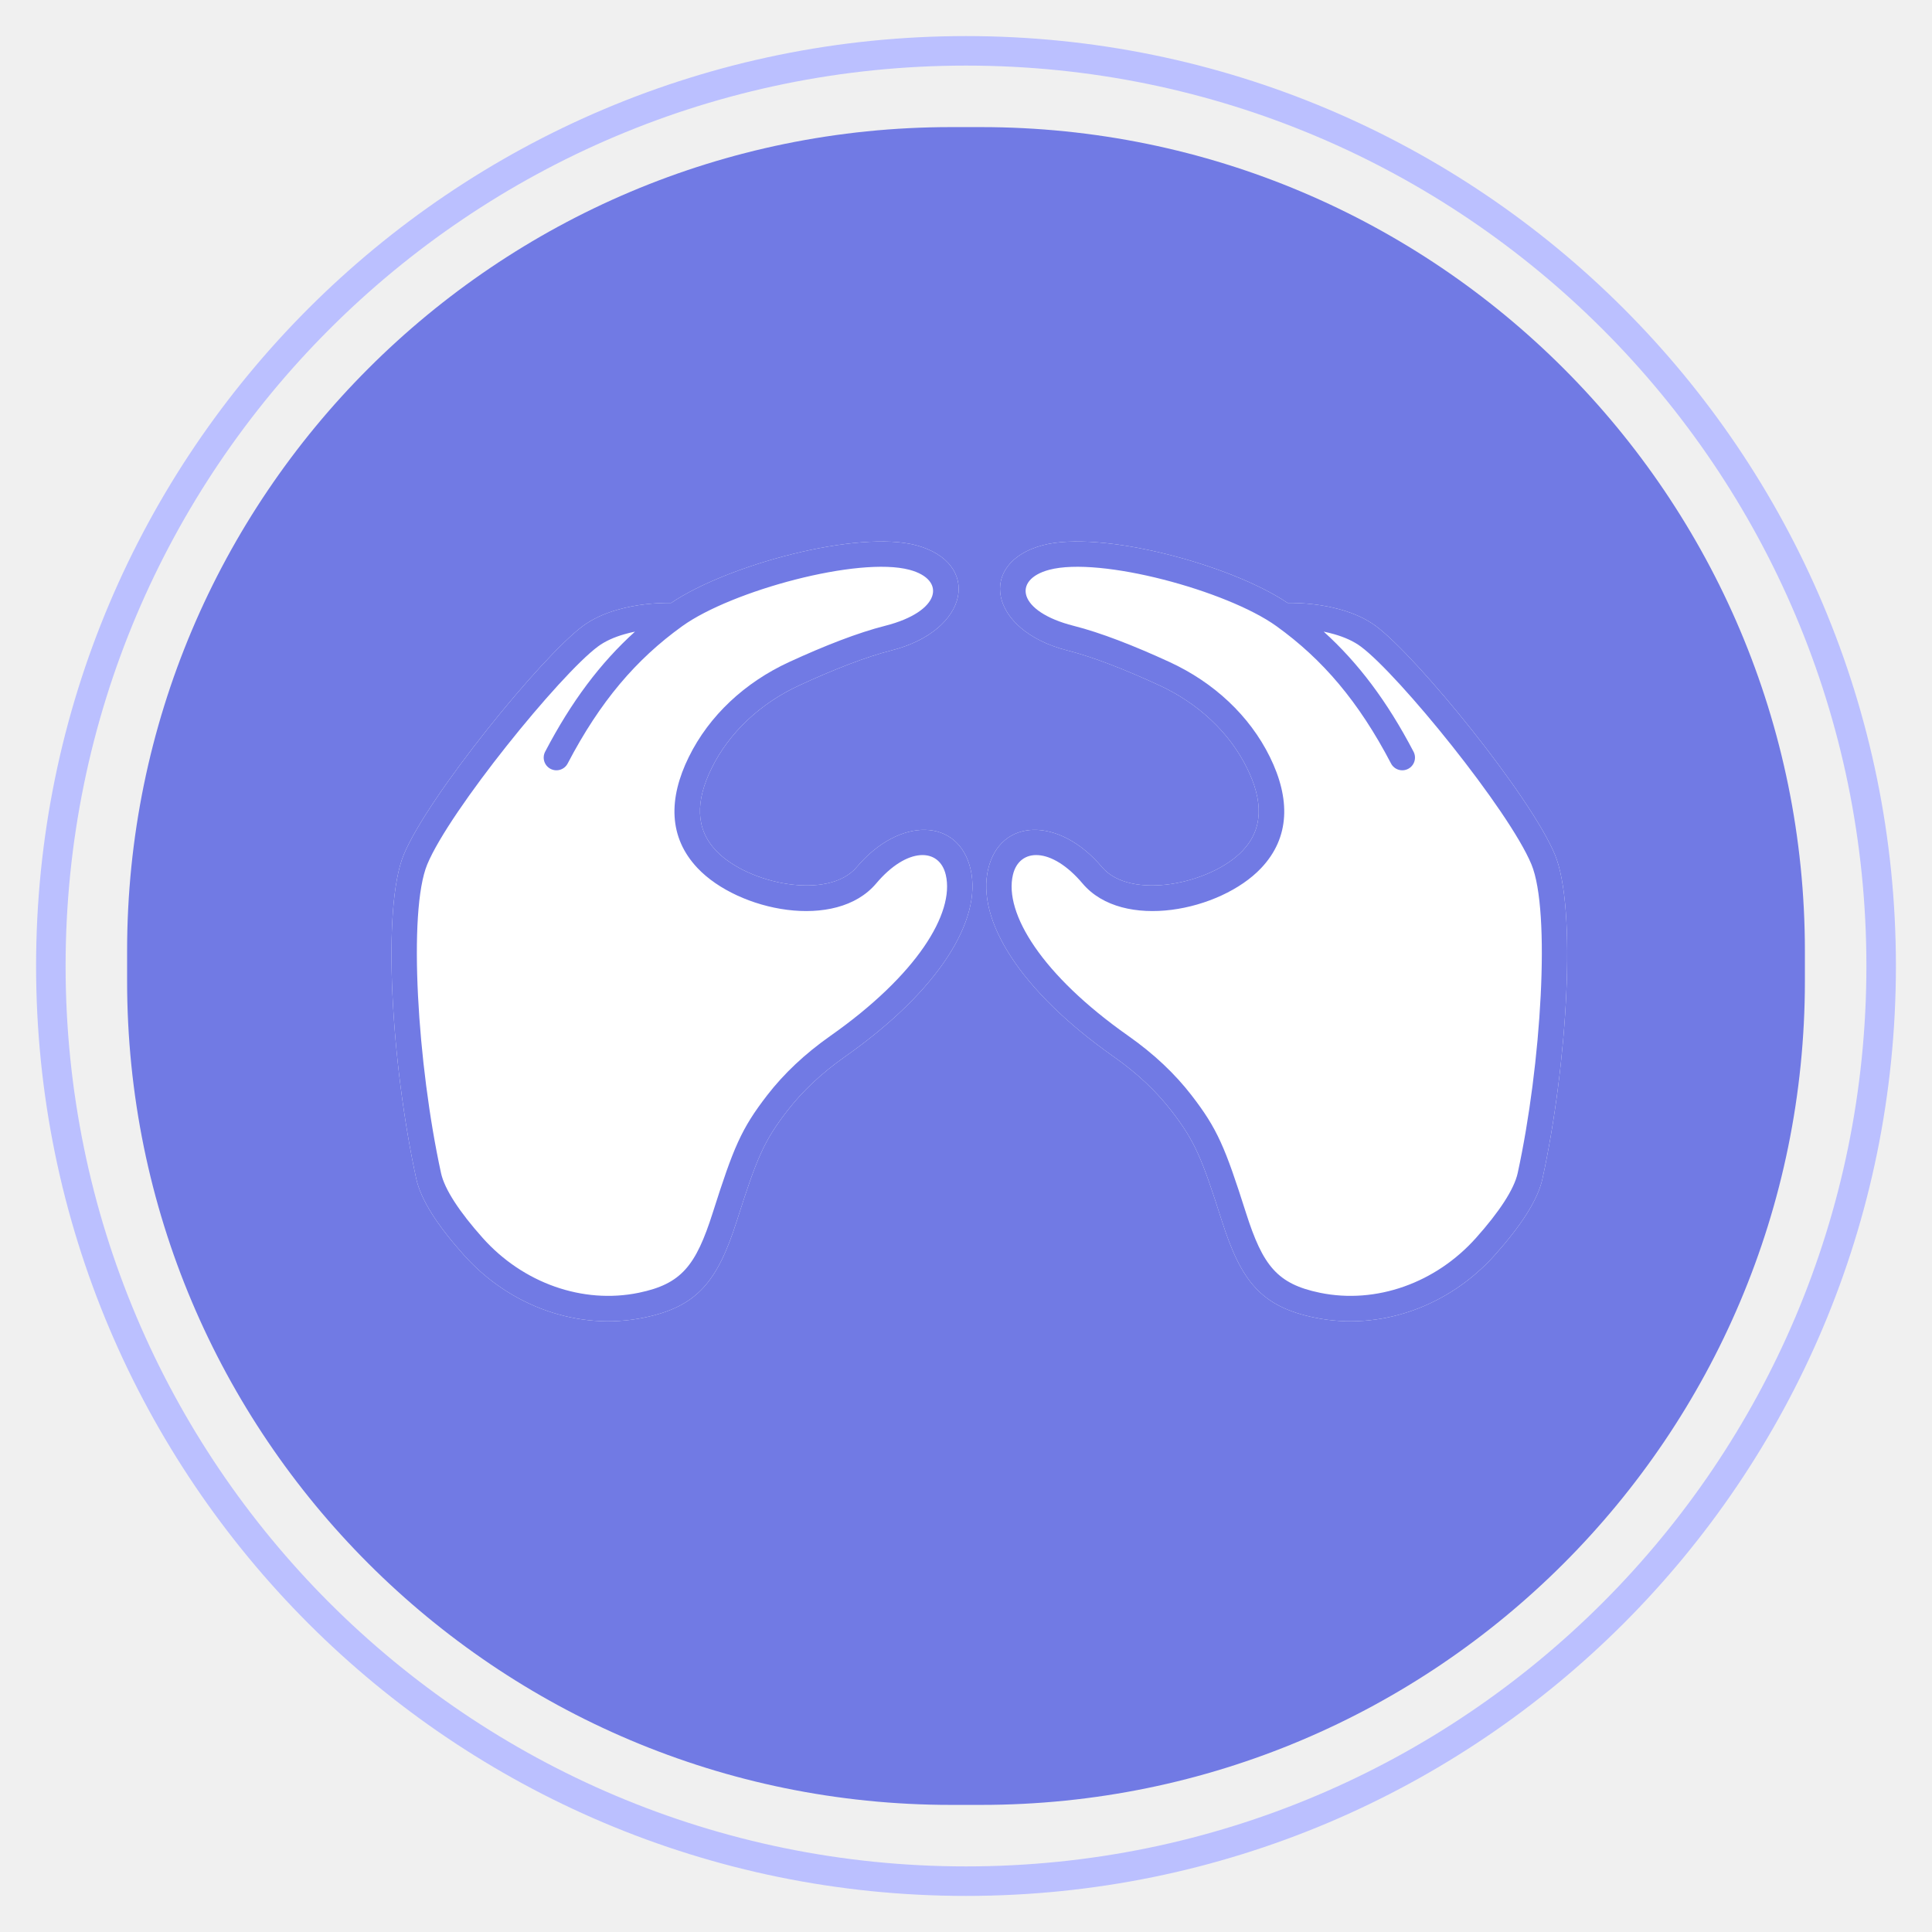
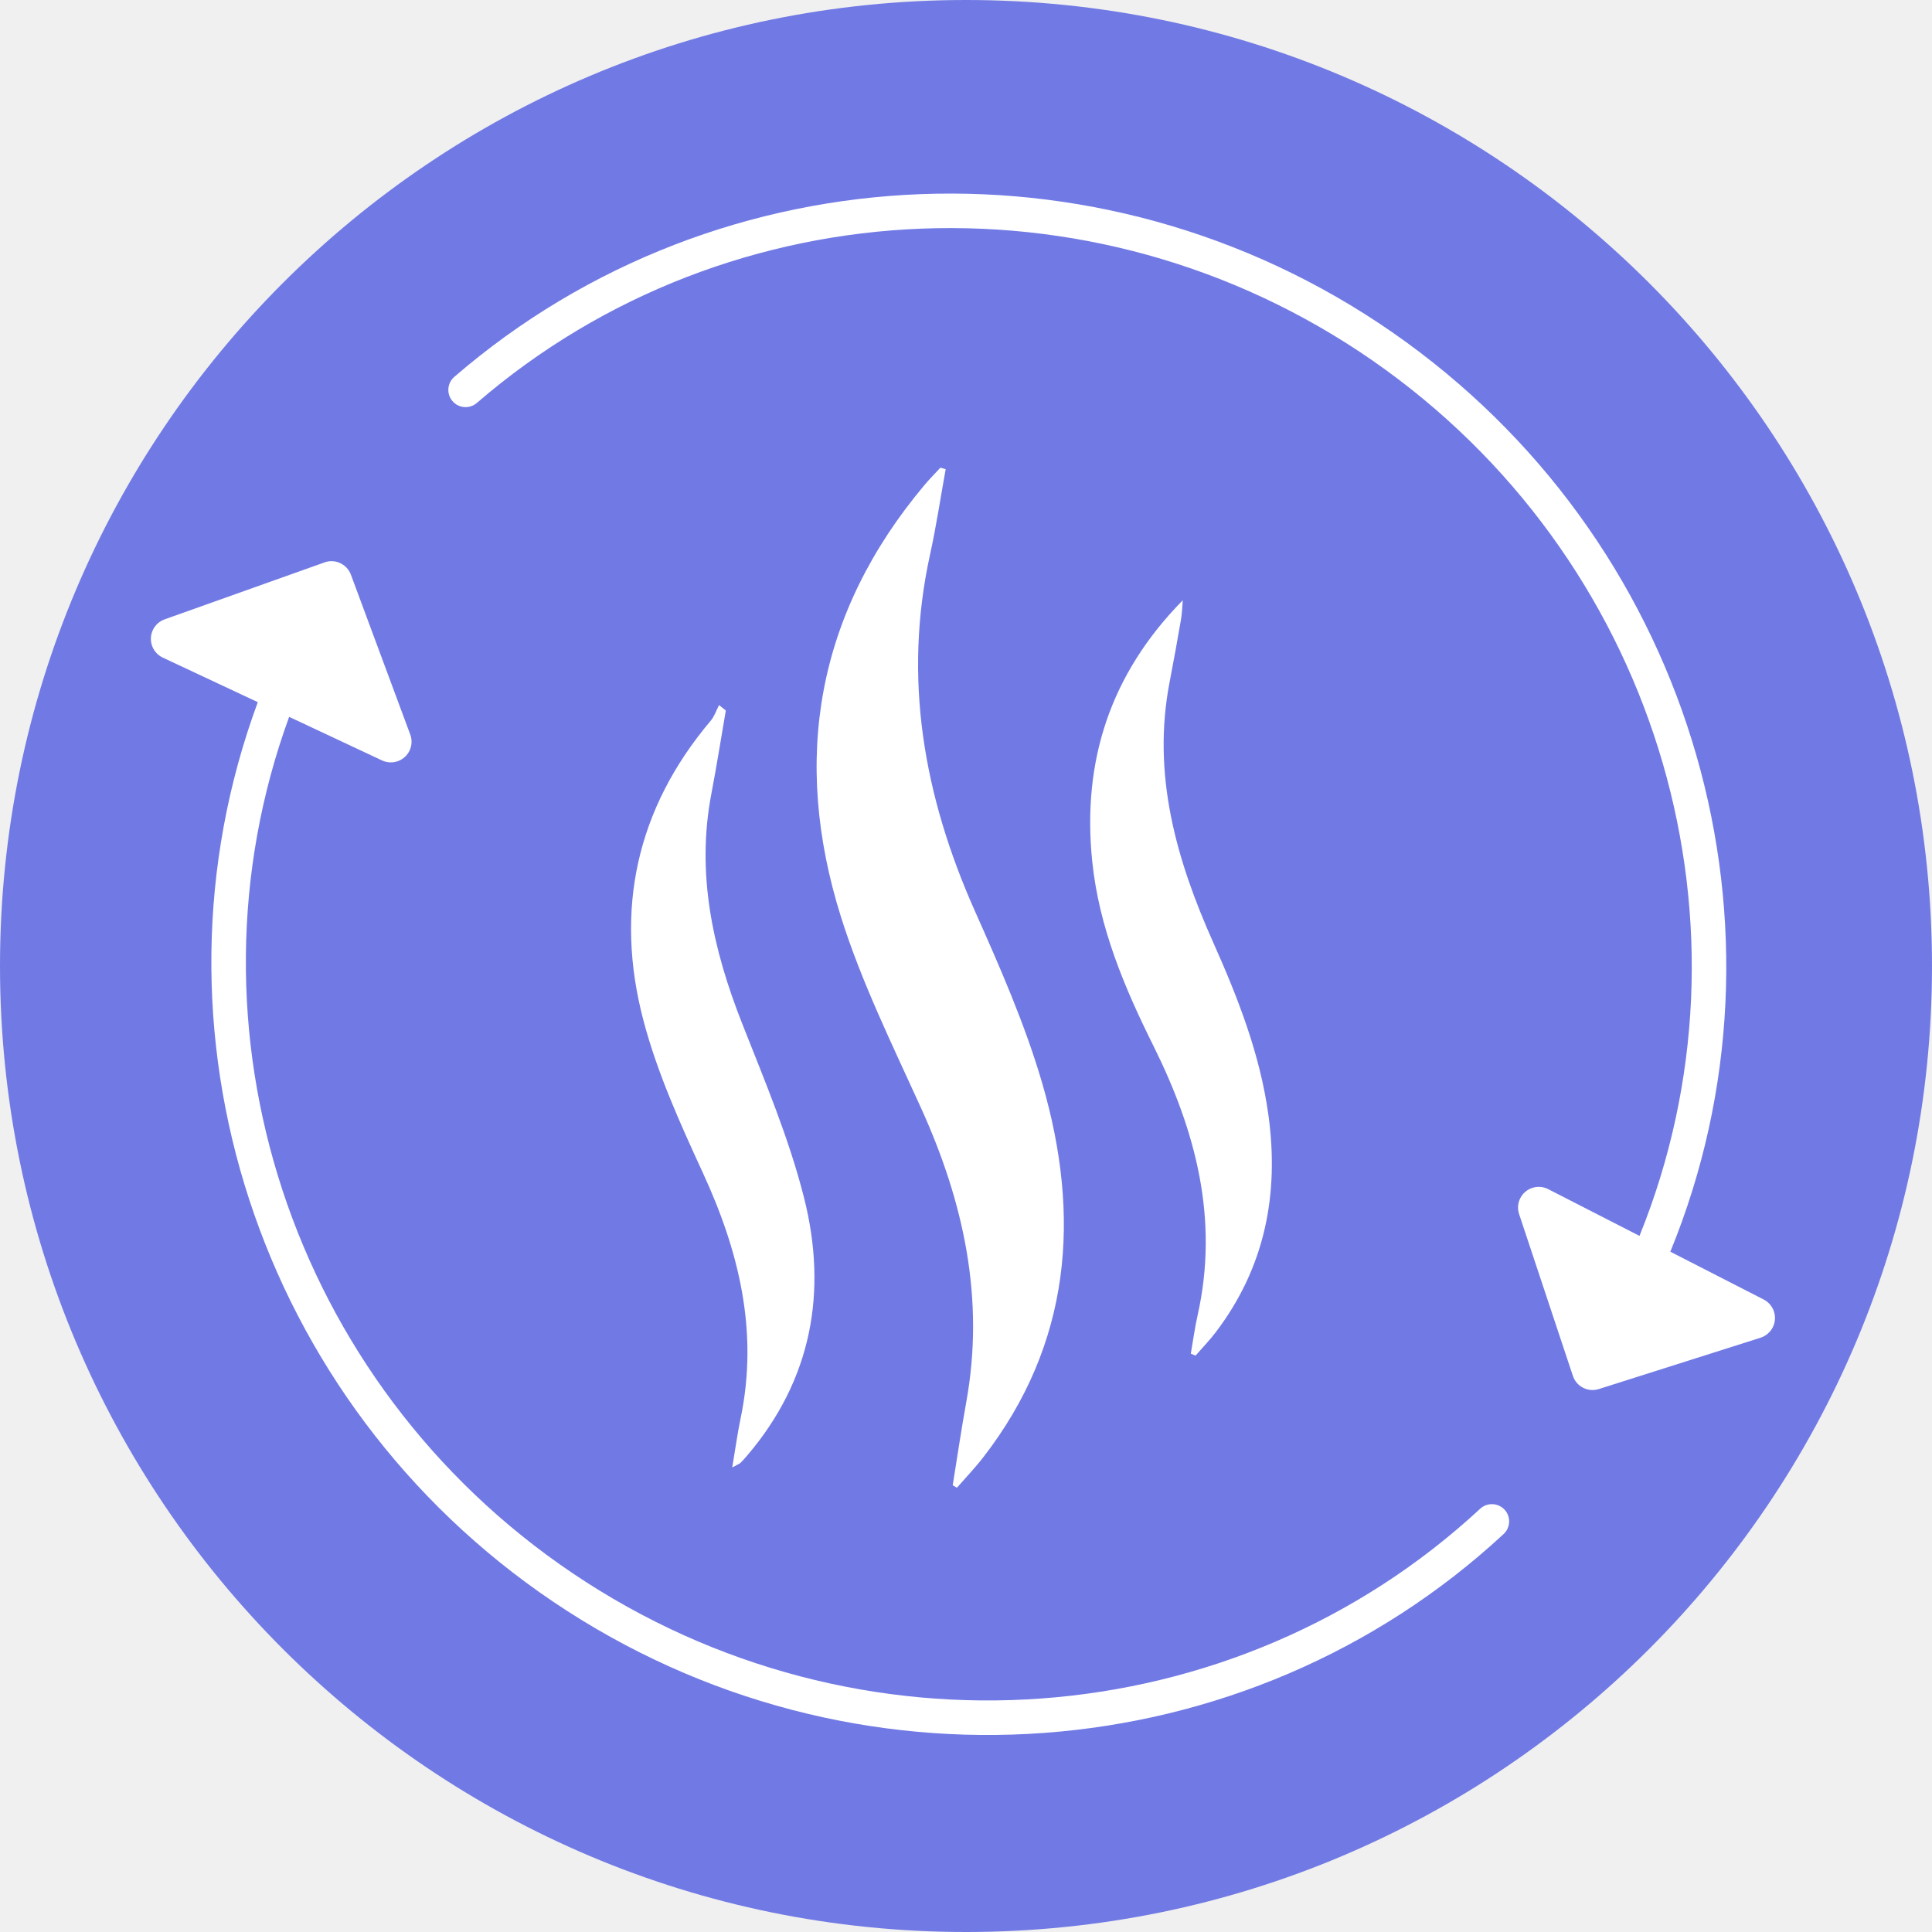
- <svg xmlns="http://www.w3.org/2000/svg" width="76px" height="76px" viewBox="0 0 76 76" version="1.1">
-   <g id="chair/icon/skill/揉捏_选中" stroke="none" stroke-width="1" fill="none" fill-rule="evenodd">
-     <path d="M37.411,5 L38.589,5 C56.489,5 71,19.511 71,37.411 L71,38.589 C71,56.489 56.489,71 38.589,71 L37.411,71 C19.511,71 5,56.489 5,38.589 L5,37.411 C5,19.511 19.511,5 37.411,5 Z" id="Stroke-1" fill="#717AE4" />
-     <path d="M36.037,21.449 C38.609,22.134 38.169,24.799 35.063,25.587 C34.069,25.839 32.813,26.328 31.458,26.953 C29.92,27.661 28.689,28.807 27.994,30.218 C27.354,31.518 27.357,32.609 28.169,33.465 C29.416,34.779 32.588,35.427 33.702,34.109 C35.387,32.113 37.706,32.174 38.179,34.188 C38.646,36.179 36.94,38.965 33.246,41.563 C32.307,42.223 31.563,42.93 30.971,43.695 C30.044,44.894 29.774,45.551 28.991,48.008 C28.228,50.406 27.438,51.399 25.331,51.833 C22.758,52.363 20.05,51.393 18.24,49.361 C17.223,48.222 16.557,47.212 16.372,46.359 C15.4,41.904 15.014,35.71 15.884,33.617 C16.836,31.324 21.287,25.846 22.922,24.631 C23.307,24.345 23.771,24.134 24.295,23.985 C25.026,23.777 25.772,23.709 26.399,23.719 C28.639,22.206 33.752,20.84 36.037,21.449 Z" id="Stroke-6" fill="#FFFFFF" fill-rule="nonzero" />
-     <path d="M36.037,21.449 C38.609,22.134 38.169,24.799 35.063,25.587 C34.069,25.839 32.813,26.328 31.458,26.953 C29.92,27.661 28.689,28.807 27.994,30.218 C27.354,31.518 27.357,32.609 28.169,33.465 C29.416,34.779 32.588,35.427 33.702,34.109 C35.387,32.113 37.706,32.174 38.179,34.188 C38.646,36.179 36.94,38.965 33.246,41.563 C32.307,42.223 31.563,42.93 30.971,43.695 C30.044,44.894 29.774,45.551 28.991,48.008 C28.228,50.406 27.438,51.399 25.331,51.833 C22.758,52.363 20.05,51.393 18.24,49.361 C17.223,48.222 16.557,47.212 16.372,46.359 C15.4,41.904 15.014,35.71 15.884,33.617 C16.836,31.324 21.287,25.846 22.922,24.631 C23.307,24.345 23.771,24.134 24.295,23.985 C25.026,23.777 25.772,23.709 26.399,23.719 C28.639,22.206 33.752,20.84 36.037,21.449 Z M24.569,24.947 C24.153,25.065 23.797,25.227 23.519,25.434 C22.023,26.544 17.688,31.881 16.808,34.001 C16.043,35.84 16.42,41.888 17.349,46.146 C17.487,46.782 18.077,47.677 18.986,48.695 C20.565,50.467 22.916,51.31 25.129,50.854 C26.805,50.508 27.373,49.794 28.038,47.705 C28.857,45.134 29.156,44.408 30.18,43.083 C30.834,42.238 31.651,41.462 32.671,40.745 C36.067,38.356 37.559,35.922 37.205,34.416 C36.953,33.341 35.686,33.308 34.466,34.754 C32.884,36.627 29.047,35.844 27.444,34.153 C26.296,32.943 26.29,31.414 27.097,29.776 C27.897,28.151 29.3,26.846 31.04,26.044 C32.446,25.397 33.751,24.888 34.817,24.618 C37.024,24.058 37.231,22.802 35.779,22.415 C33.77,21.88 28.781,23.237 26.844,24.627 C26.842,24.629 26.839,24.63 26.837,24.632 C25.02,25.939 23.605,27.596 22.331,30.033 C22.204,30.278 21.902,30.372 21.657,30.245 C21.412,30.117 21.317,29.815 21.445,29.57 C22.481,27.587 23.62,26.076 24.979,24.847 C24.842,24.875 24.705,24.908 24.569,24.947 Z" id="Stroke-6" fill="#717AE4" fill-rule="nonzero" />
-     <path d="M52.755,23.985 C53.279,24.134 53.743,24.345 54.128,24.631 C55.763,25.846 60.214,31.324 61.166,33.617 C62.036,35.71 61.65,41.904 60.679,46.359 C60.493,47.212 59.827,48.222 58.811,49.361 C57,51.393 54.292,52.363 51.72,51.833 C49.612,51.399 48.822,50.406 48.059,48.008 C47.277,45.551 47.006,44.894 46.079,43.695 C45.487,42.93 44.743,42.223 43.804,41.563 C40.111,38.965 38.404,36.179 38.872,34.188 C39.345,32.174 41.664,32.113 43.349,34.109 C44.462,35.427 47.635,34.779 48.881,33.465 C49.693,32.609 49.697,31.518 49.056,30.218 C48.361,28.807 47.13,27.661 45.592,26.953 C44.237,26.328 42.982,25.839 41.987,25.587 C38.882,24.799 38.441,22.134 41.014,21.449 C43.298,20.84 48.412,22.206 50.652,23.719 C51.278,23.709 52.024,23.777 52.755,23.985 Z" id="Combined-Shape" fill="#FFFFFF" fill-rule="nonzero" />
-     <path d="M55.605,29.57 C55.733,29.815 55.638,30.117 55.393,30.245 C55.149,30.372 54.847,30.278 54.719,30.033 C53.446,27.596 52.03,25.939 50.213,24.632 C50.211,24.63 50.209,24.629 50.206,24.627 C48.269,23.237 43.28,21.88 41.271,22.415 C39.819,22.802 40.027,24.058 42.233,24.618 C43.3,24.888 44.604,25.397 46.01,26.044 C47.75,26.846 49.153,28.151 49.954,29.776 C50.76,31.414 50.754,32.943 49.606,34.153 C48.003,35.844 44.167,36.627 42.585,34.754 C41.364,33.308 40.098,33.341 39.845,34.416 C39.491,35.922 40.983,38.356 44.379,40.745 C45.399,41.462 46.216,42.238 46.87,43.083 C47.894,44.408 48.193,45.134 49.012,47.705 C49.677,49.794 50.245,50.508 51.921,50.854 C54.135,51.31 56.485,50.467 58.064,48.695 C58.974,47.677 59.563,46.782 59.702,46.146 C60.63,41.888 61.007,35.84 60.242,34.001 C59.362,31.881 55.027,26.544 53.531,25.434 C53.253,25.227 52.897,25.065 52.481,24.947 C52.346,24.908 52.208,24.875 52.071,24.847 C53.43,26.076 54.569,27.587 55.605,29.57 Z M52.755,23.985 C53.279,24.134 53.743,24.345 54.128,24.631 C55.763,25.846 60.214,31.324 61.166,33.617 C62.036,35.71 61.65,41.904 60.679,46.359 C60.493,47.212 59.827,48.222 58.811,49.361 C57,51.393 54.292,52.363 51.72,51.833 C49.612,51.399 48.822,50.406 48.059,48.008 C47.277,45.551 47.006,44.894 46.079,43.695 C45.487,42.93 44.743,42.223 43.804,41.563 C40.111,38.965 38.404,36.179 38.872,34.188 C39.345,32.174 41.664,32.113 43.349,34.109 C44.462,35.427 47.635,34.779 48.881,33.465 C49.693,32.609 49.697,31.518 49.056,30.218 C48.361,28.807 47.13,27.661 45.592,26.953 C44.237,26.328 42.982,25.839 41.987,25.587 C38.882,24.799 38.441,22.134 41.014,21.449 C43.298,20.84 48.412,22.206 50.652,23.719 C51.278,23.709 52.024,23.777 52.755,23.985 Z" id="Stroke-8" fill="#717AE4" fill-rule="nonzero" />
-     <circle id="Oval" stroke="#BBC0FF" stroke-width="1.161" fill-rule="nonzero" cx="38" cy="38" r="36" />
+ <svg xmlns="http://www.w3.org/2000/svg" height="50" viewBox="0 0 50 50" width="50">
+   <g fill="none" fill-rule="evenodd">
+     <circle cx="25" cy="25" fill="#717ae4" fill-rule="nonzero" r="25" />
+     <g fill="#fff">
+       <path d="m43.228 32.394 2.417 1.238c.263.135.367.458.233.721-.066.127-.179.223-.315.267l-4.187 1.329c-.279.088-.578-.064-.67-.342l-1.392-4.187c-.093-.28.059-.584.34-.677.136-.045.285-.034.413.032l2.363 1.21c3.214-7.936.575-17.222-6.559-22.406-7.205-5.234-16.972-4.816-23.53.849-.186.161-.468.141-.629-.046-.162-.186-.141-.468.046-.629 6.87-5.936 17.097-6.375 24.637-.896 7.489 5.441 10.246 15.205 6.833 23.537z" />
+       <path d="m8.399 14.555-4.139 1.474c-.134.048-.243.148-.305.277-.125.268-.01.587.258.713l2.459 1.153c-3.121 8.445-.025 18.108 7.65 23.284 7.727 5.212 17.932 4.418 24.591-1.755.181-.168.192-.45.025-.631-.169-.18-.45-.191-.631-.024-6.356 5.891-16.103 6.649-23.486 1.67-7.311-4.931-10.272-14.12-7.338-22.164l2.404 1.128c.131.061.28.067.414.017.278-.103.42-.411.316-.688l-1.536-4.137c-.081-.215-.285-.349-.502-.349-.06 0-.121.01-.18.032z" />
+       <path d="m24.474 12.142c-.133.733-.242 1.471-.402 2.197-.707 3.216-.167 6.262 1.155 9.231.651 1.462 1.303 2.942 1.748 4.473.999 3.433.751 6.724-1.524 9.666-.213.276-.456.529-.686.793-.036-.021-.073-.042-.109-.063.116-.714.22-1.43.349-2.142.487-2.675-.062-5.18-1.166-7.617-.739-1.629-1.539-3.249-2.074-4.948-1.283-4.081-.632-7.856 2.162-11.181.13-.155.273-.298.41-.447.046.013.091.025.137.038" />
+       <path d="m30.818 35.033c.058-.331.102-.665.176-.993.556-2.48-.043-4.761-1.143-6.973-.754-1.515-1.41-3.069-1.585-4.782-.264-2.593.471-4.846 2.344-6.75-.014.166-.018.334-.046.497-.093.538-.189 1.075-.293 1.611-.465 2.392.168 4.599 1.129 6.752.641 1.436 1.211 2.893 1.427 4.466.281 2.051-.091 3.939-1.359 5.611-.162.214-.351.408-.527.611-.041-.017-.082-.033-.123-.05" />
+       <path d="m18.95 37.978c.082-.486.136-.884.218-1.277.466-2.241-.04-4.316-.979-6.351-.589-1.28-1.18-2.585-1.537-3.941-.751-2.849-.188-5.473 1.742-7.758.096-.113.145-.268.215-.403.058.047.116.093.175.14-.124.716-.236 1.435-.373 2.149-.398 2.072.036 4.022.794 5.947.585 1.486 1.215 2.973 1.604 4.516.612 2.424.202 4.707-1.472 6.669-.055.065-.112.129-.172.189-.022.022-.057.033-.215.12" />
+     </g>
  </g>
</svg>
